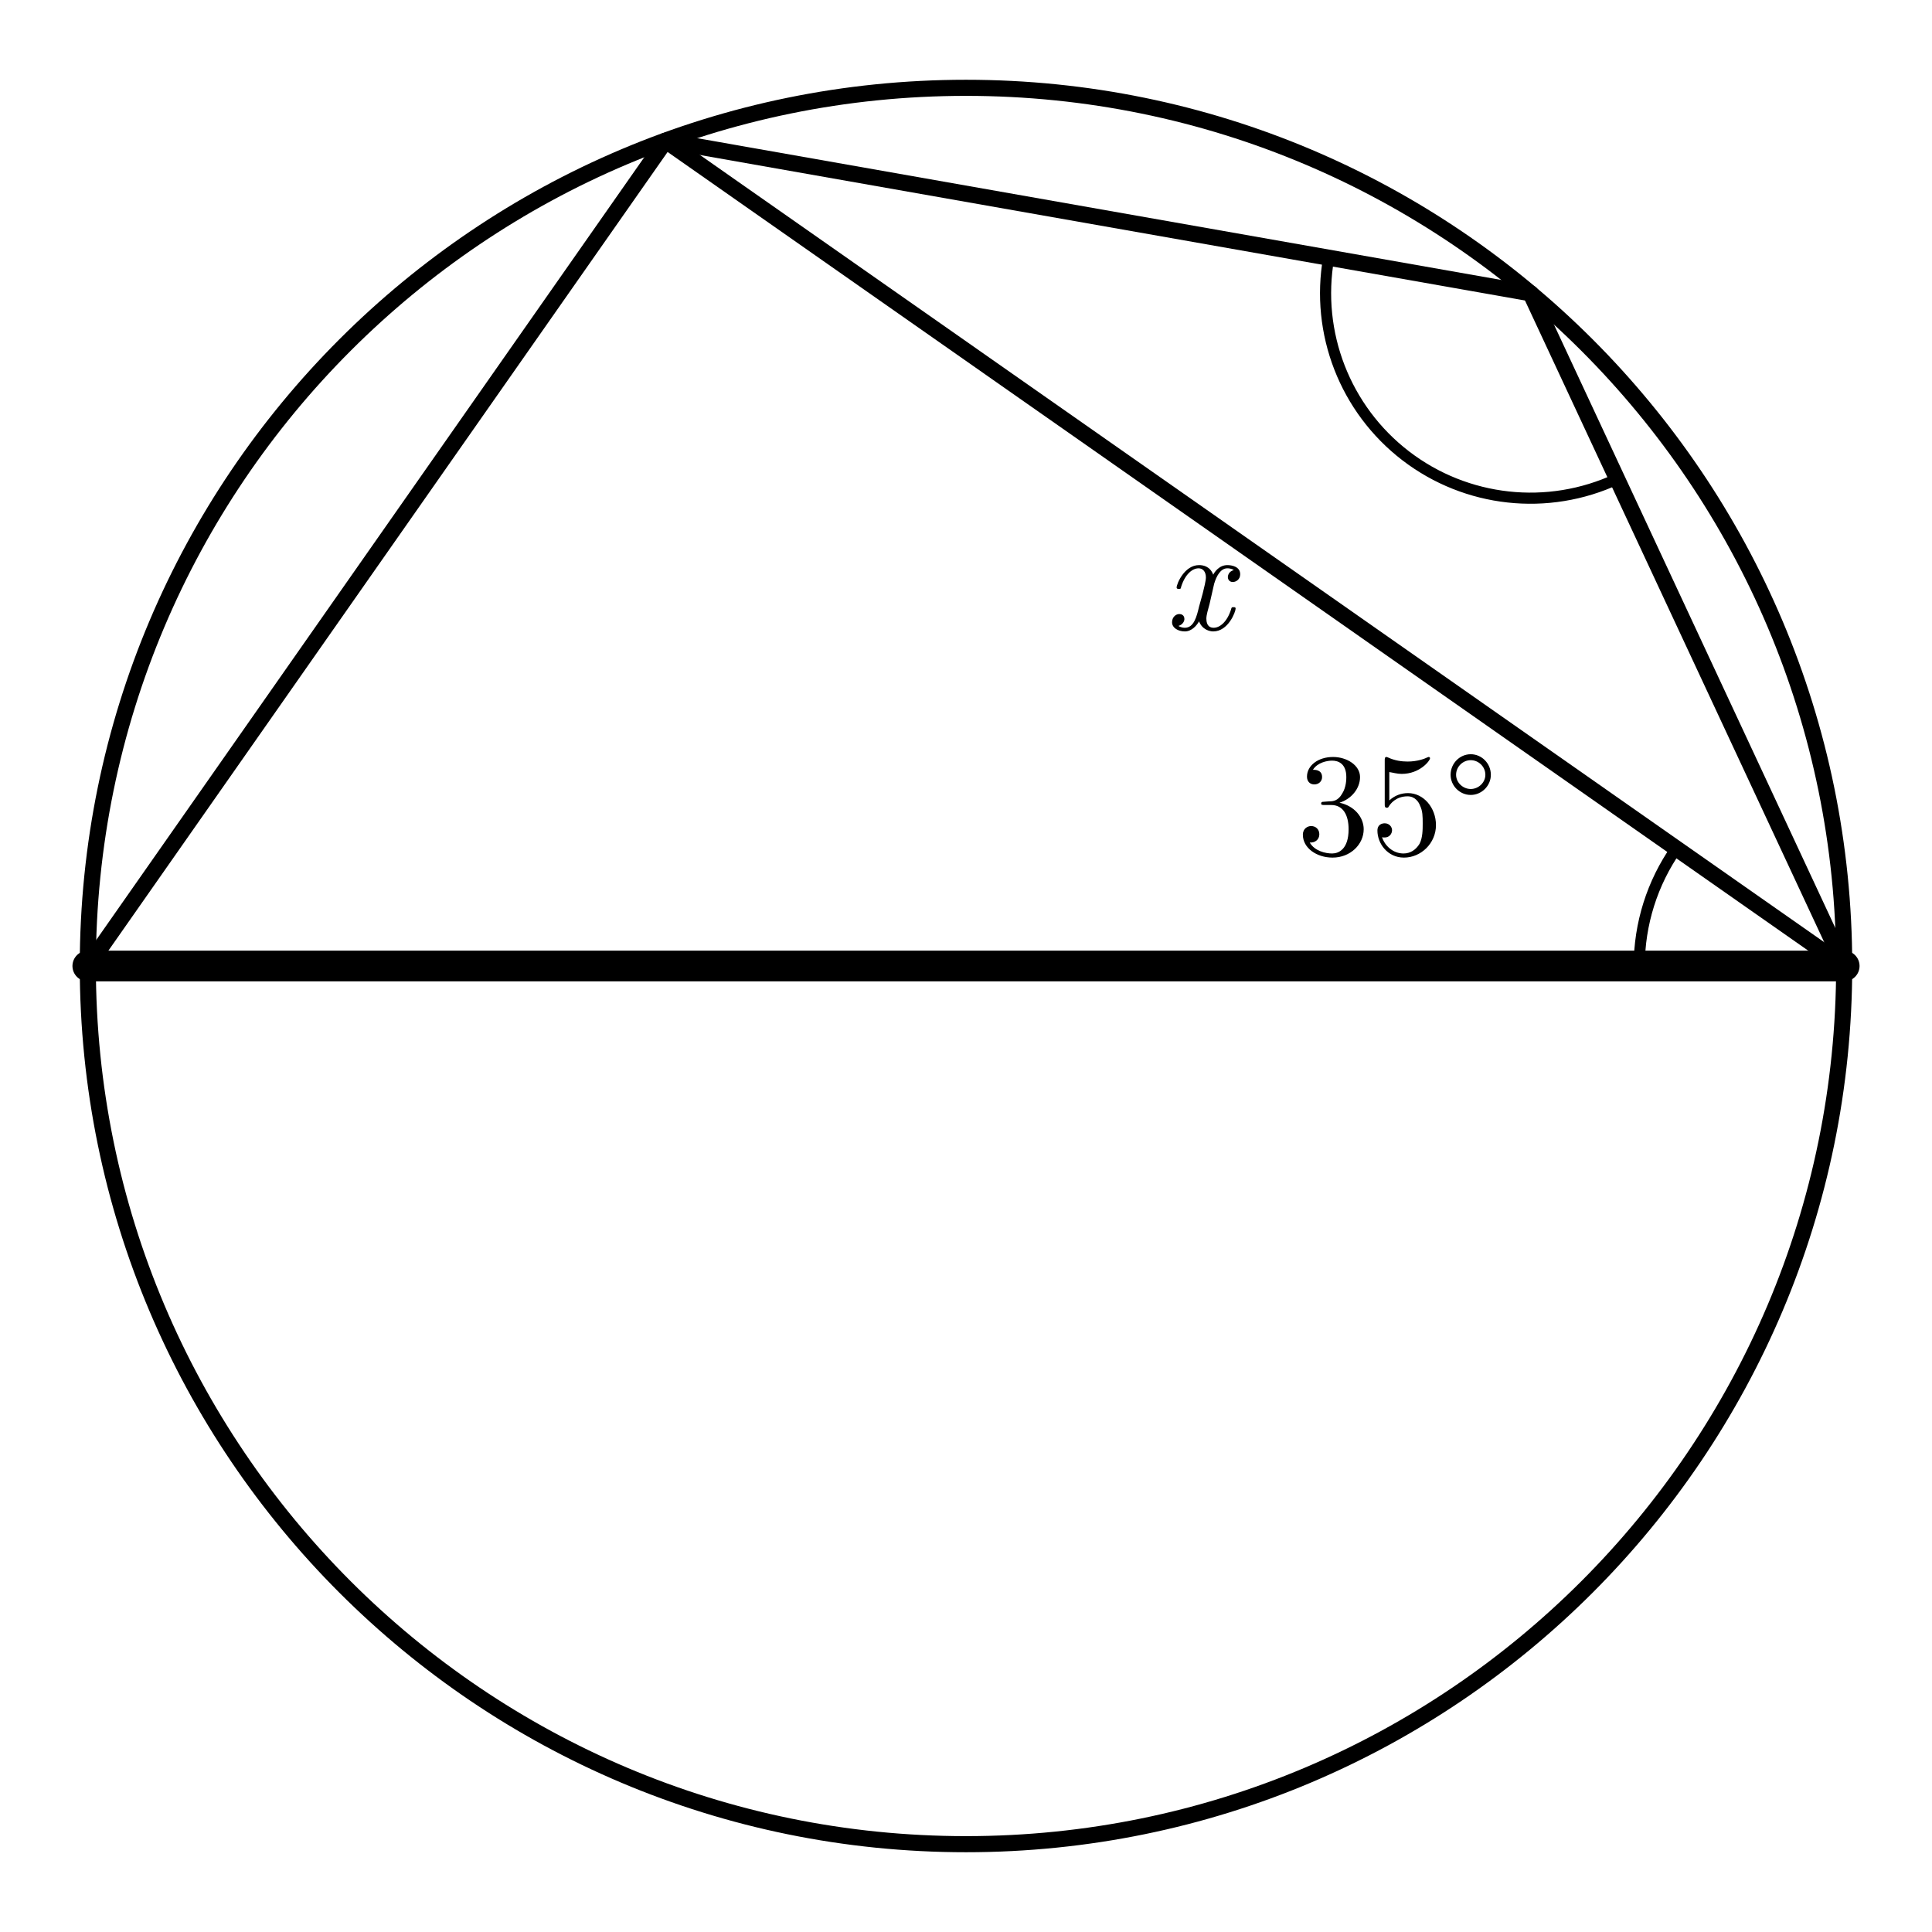
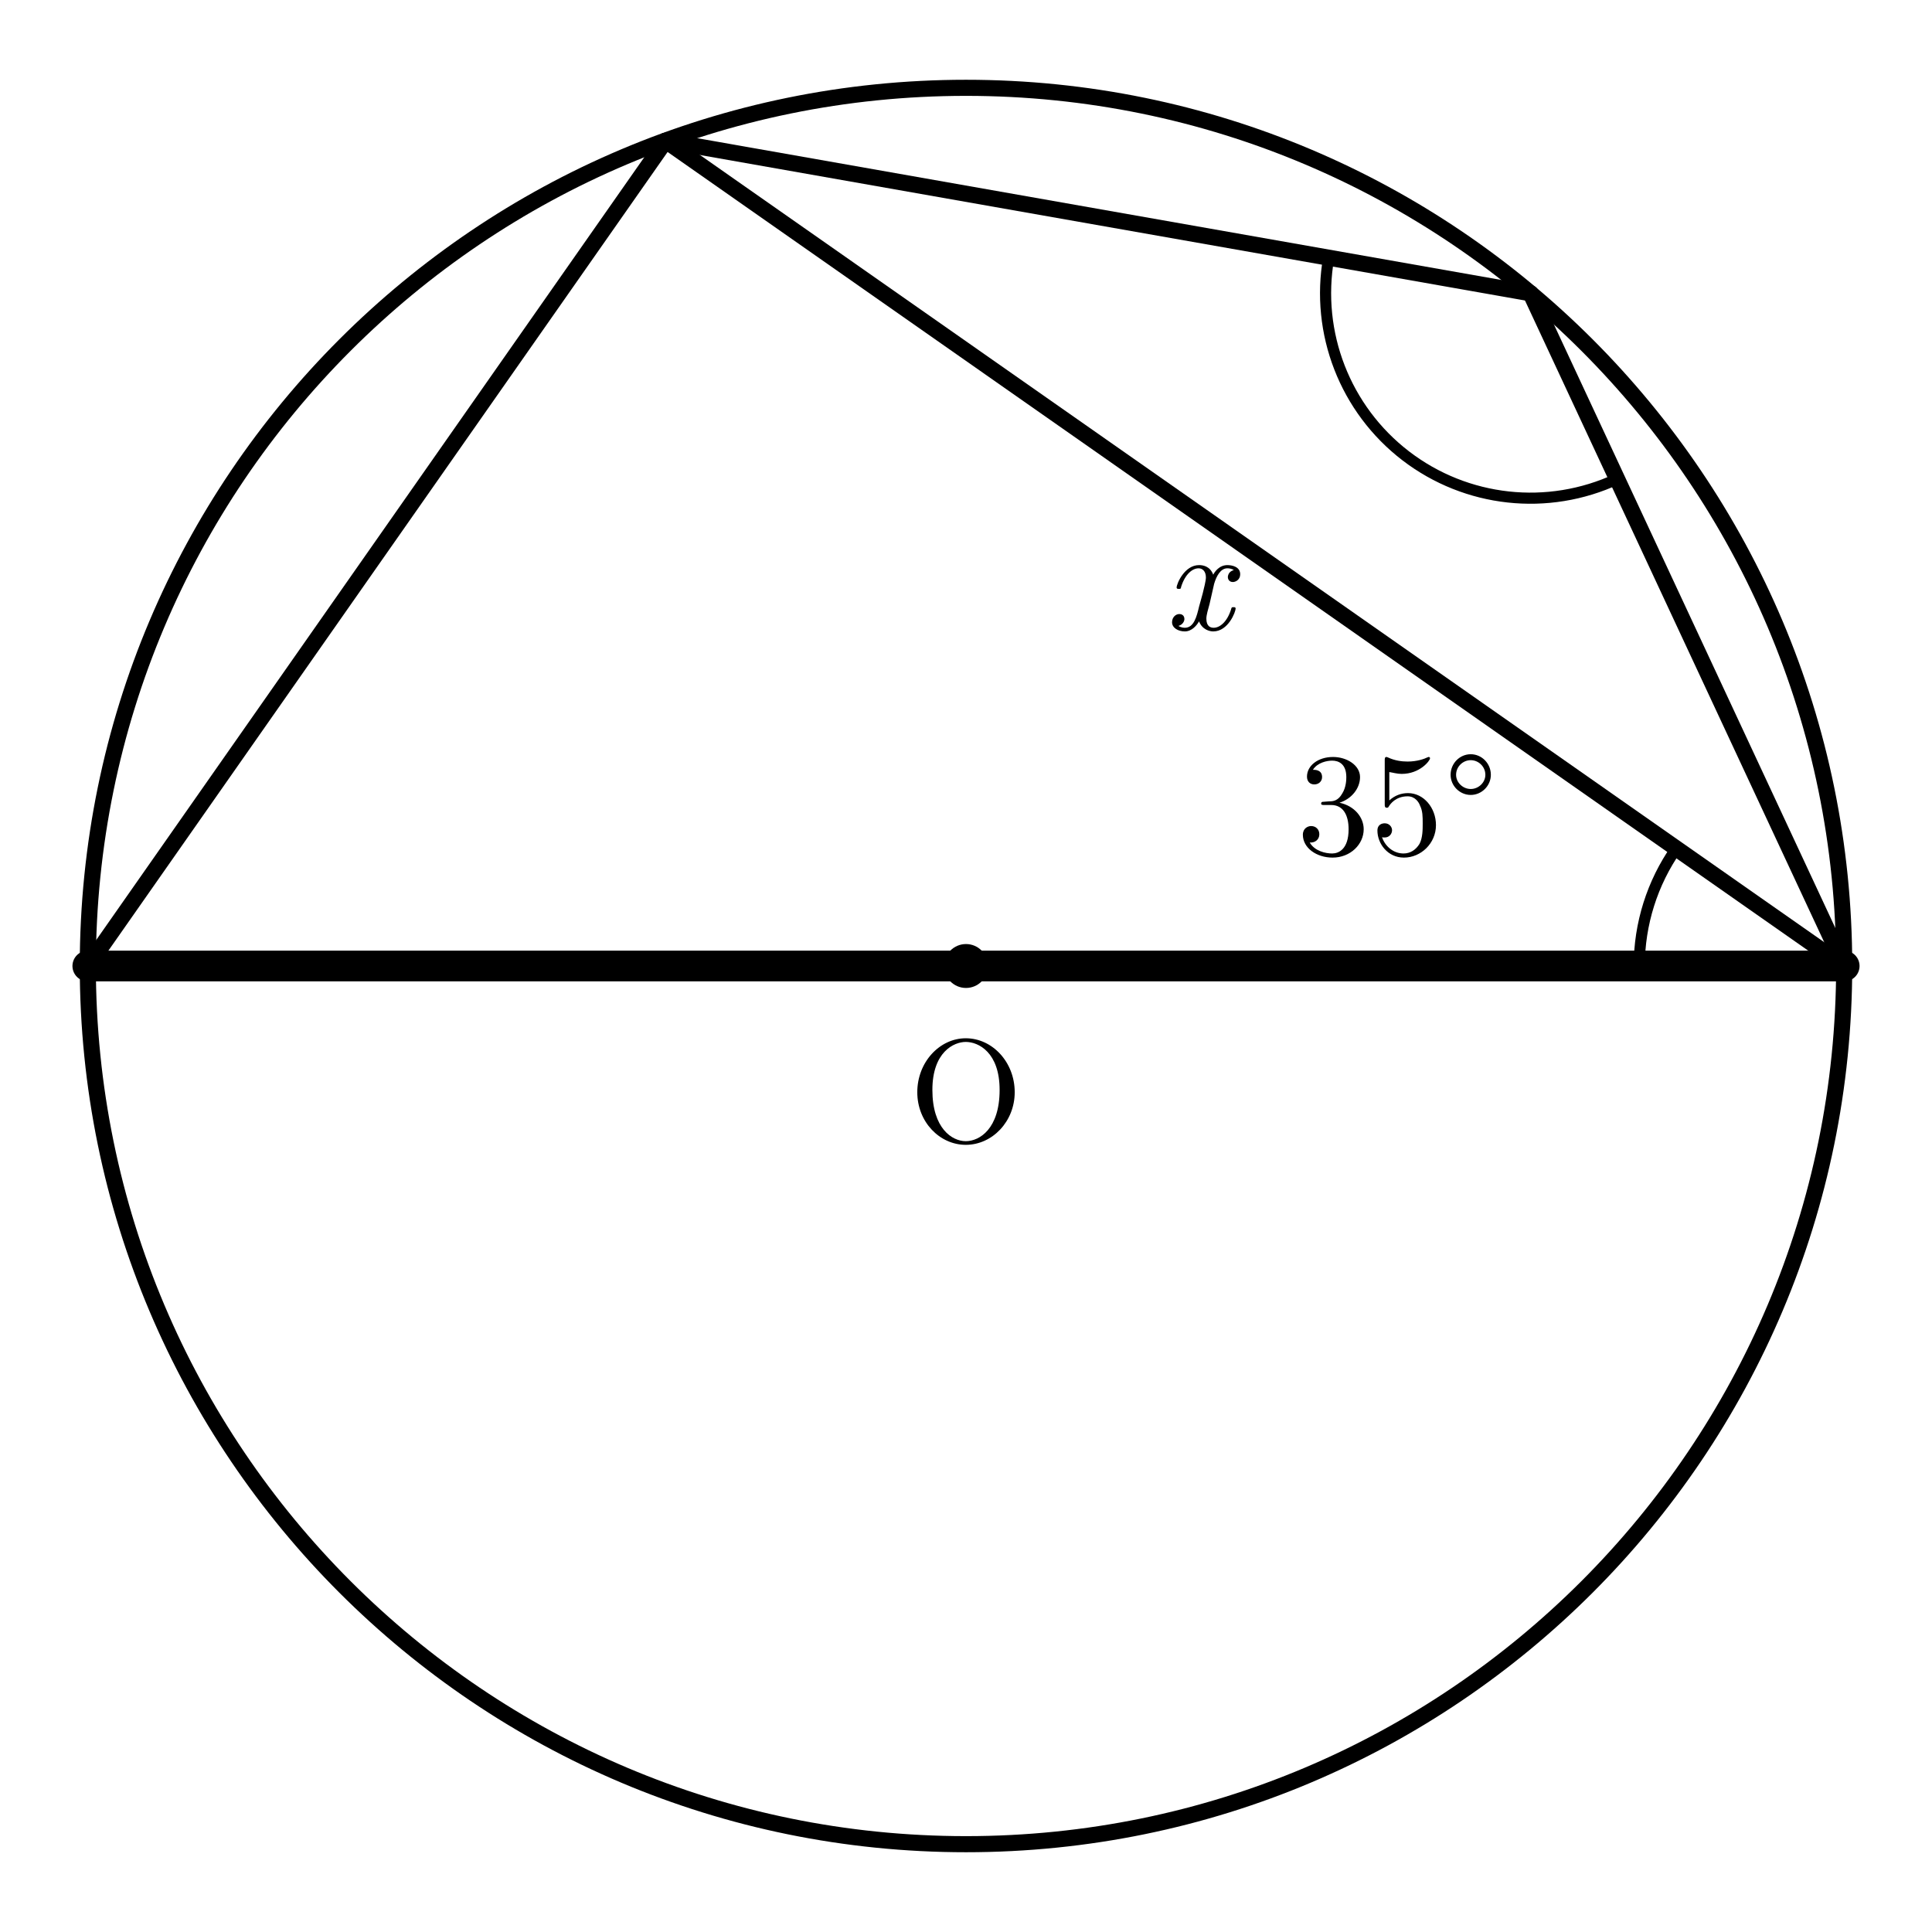
<svg xmlns="http://www.w3.org/2000/svg" width="66mm" height="66mm" viewBox="15 6 66 66">
  <style>
    .main{fill:none;stroke:#000;stroke-width:.55;stroke-linecap:round;stroke-linejoin:round}
    .diameter{fill:none;stroke:#000;stroke-width:1.05;stroke-linecap:round}
    .angle-mark{fill:none;stroke:#000;stroke-width:.38;stroke-linecap:round}
    .point{fill:#000}
    .angle-label{fill:#000;font-family:"CMU Serif","Computer Modern Serif","Latin Modern Roman","Times New Roman",serif;font-size:5px;font-style:normal}
    .var{font-style:italic}
  </style>
  <circle class="main" cx="48" cy="39" r="30" />
  <line class="diameter" x1="18" y1="39" x2="78" y2="39" />
  <line class="main" x1="37.739" y1="10.809" x2="18" y2="39" />
  <line class="main" x1="37.739" y1="10.809" x2="78" y2="39" />
  <line class="main" x1="37.739" y1="10.809" x2="67.284" y2="16.019" />
  <line class="main" x1="67.284" y1="16.019" x2="78" y2="39" />
  <path class="angle-mark" d="M 71 39 A 7 7 0 0 1 72.266 34.985" />
  <text class="angle-label" x="62.741" y="35.189" text-anchor="middle">35°</text>
  <path class="angle-mark" d="M 60.39 14.803 A 7 7 0 0 0 70.242 22.363" />
  <text class="angle-label var" x="55.935" y="27.506" text-anchor="middle">x</text>
+   <circle class="point" cx="48" cy="39" r=".75" />
+   <text class="angle-label" x="48" y="45" text-anchor="middle">O</text>
</svg>
